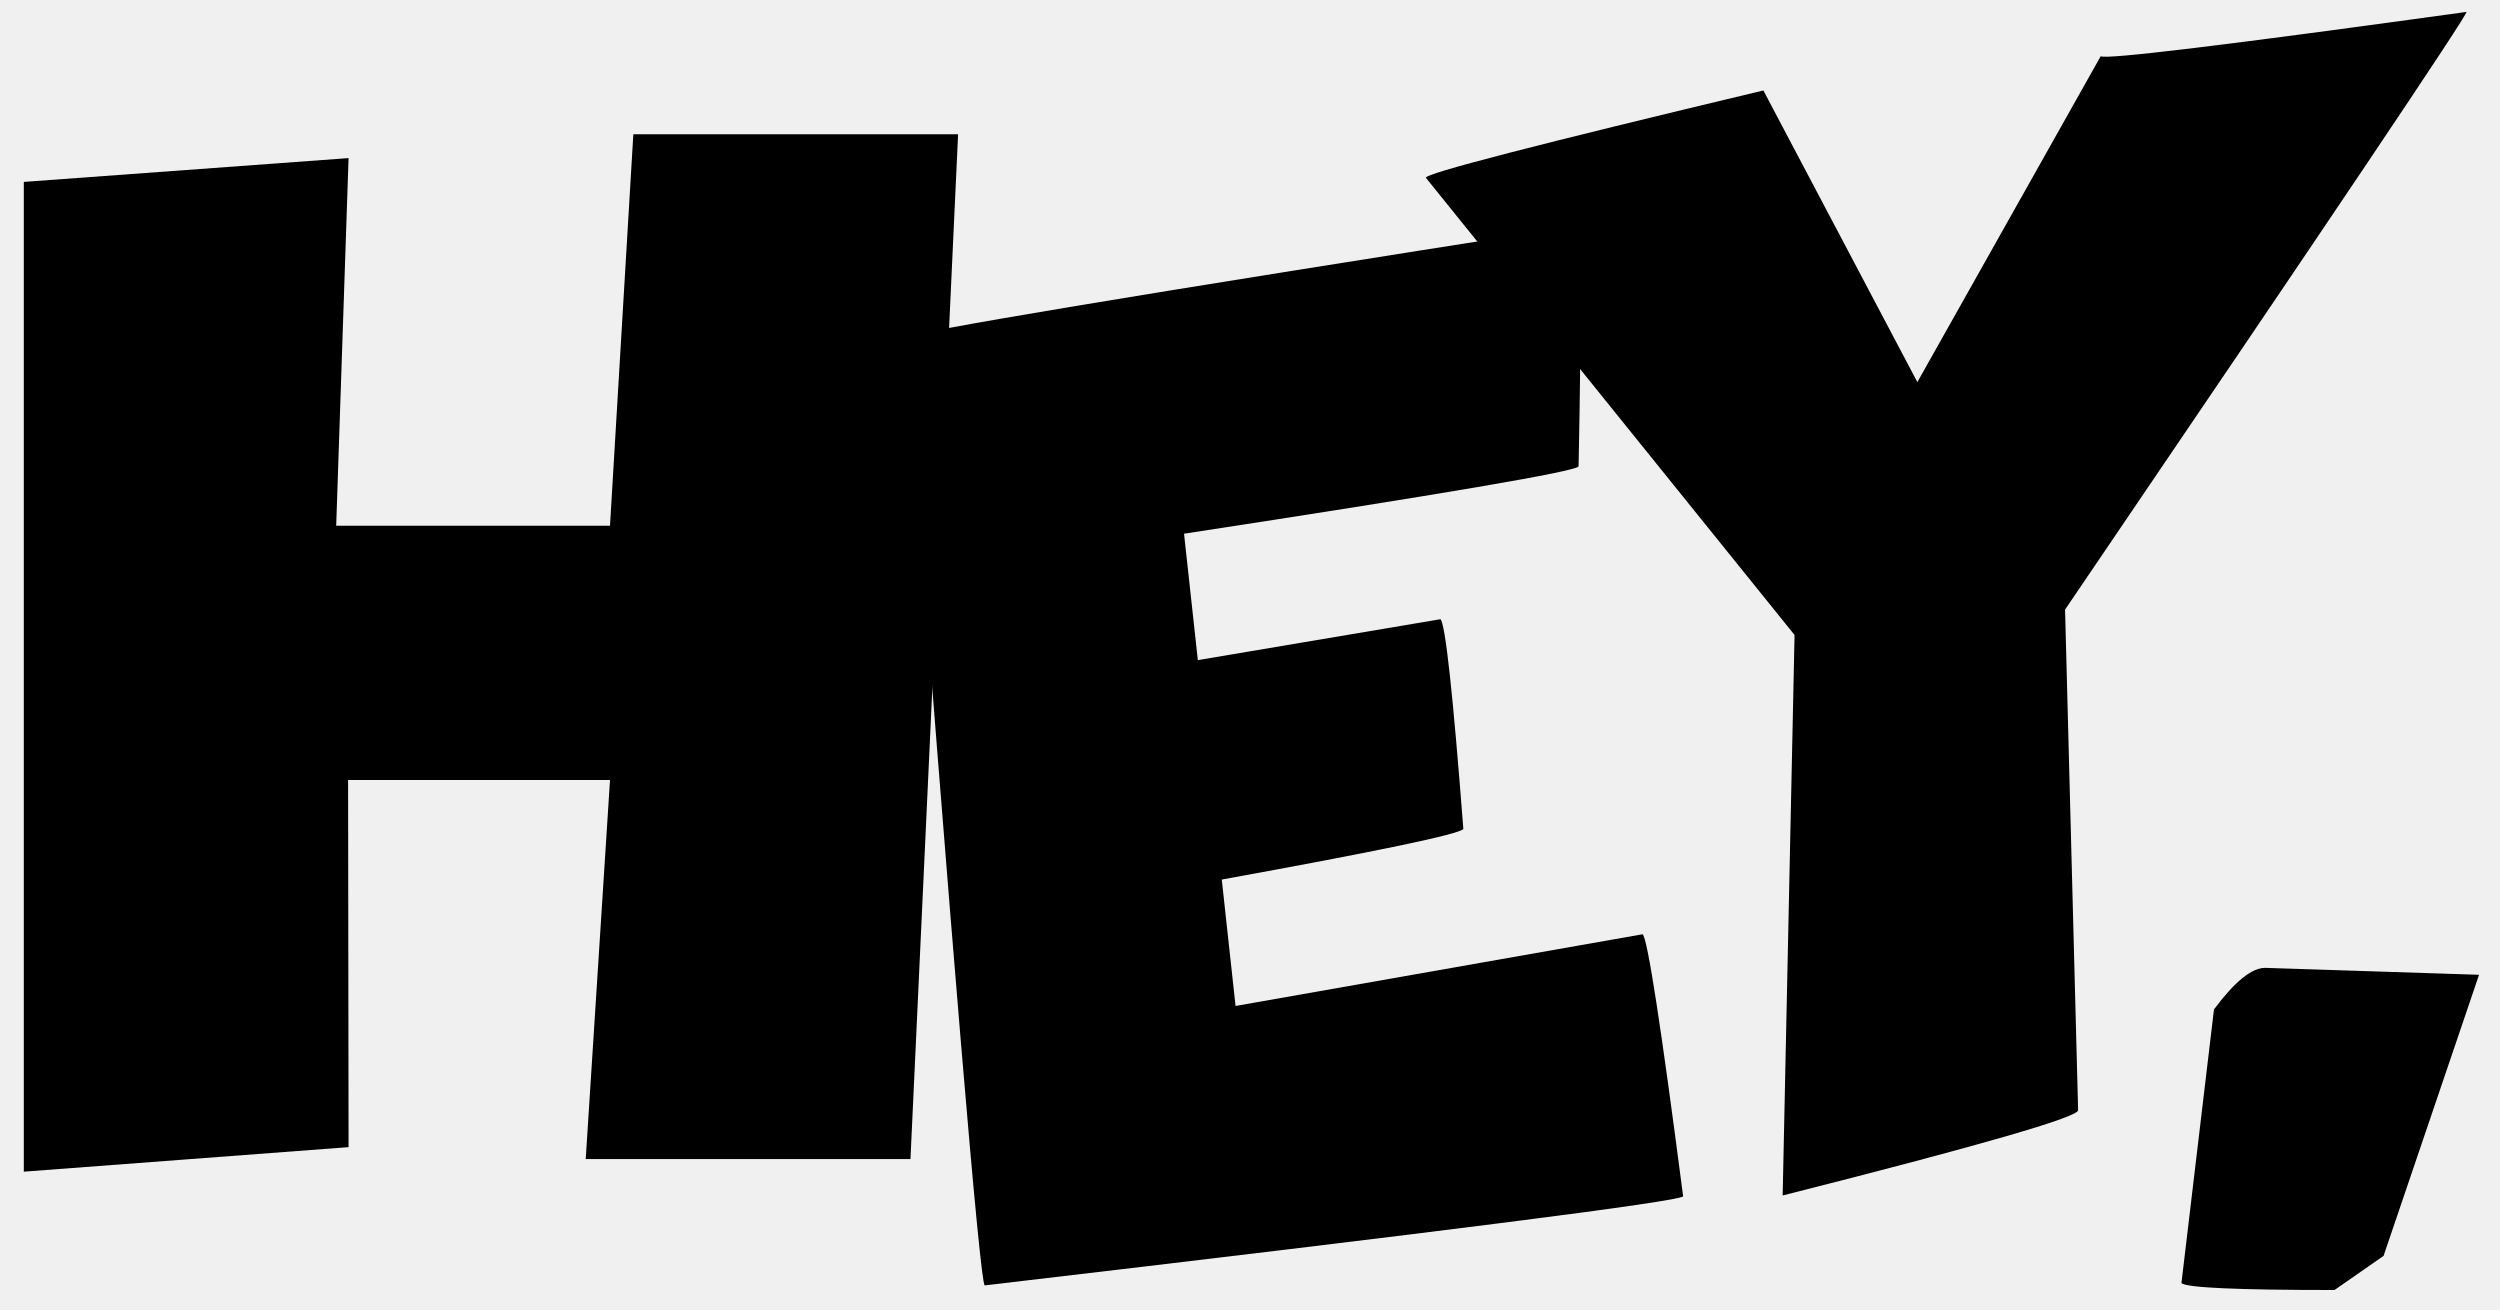
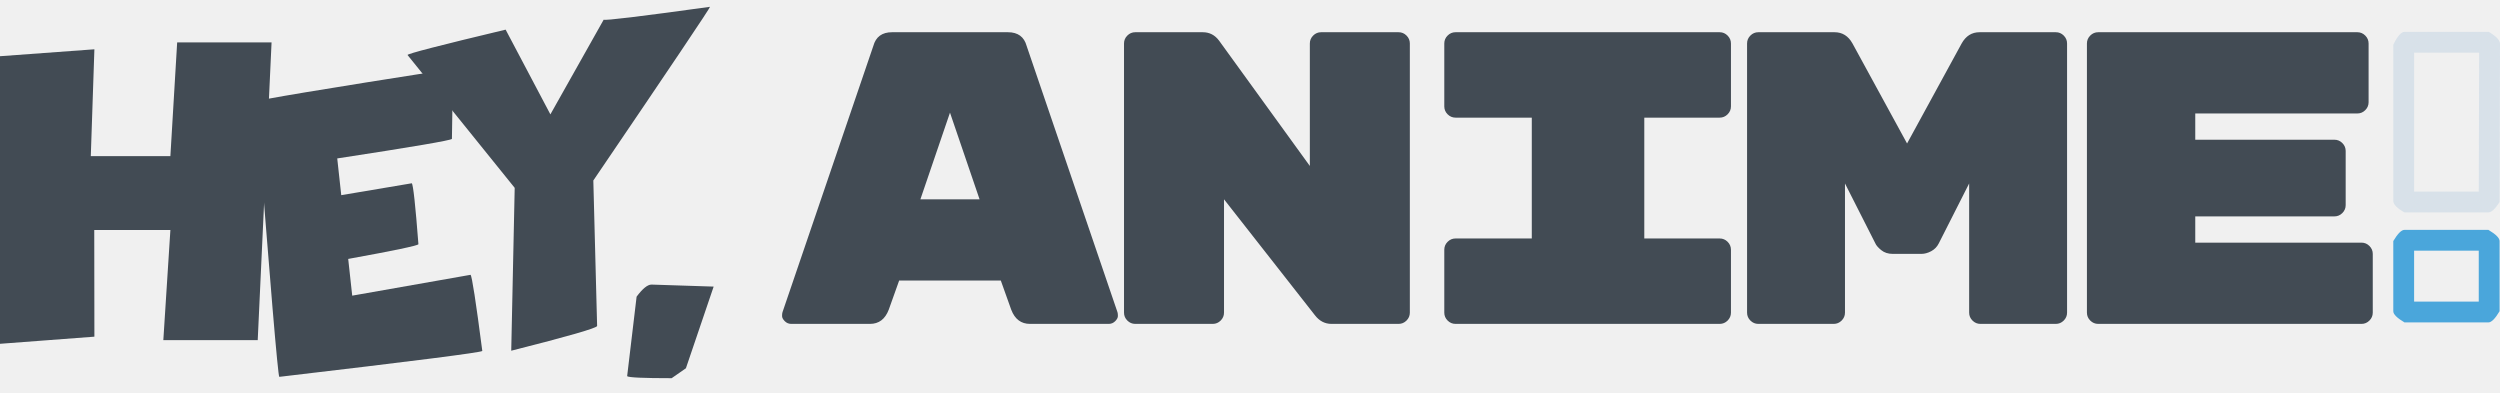
- <svg xmlns="http://www.w3.org/2000/svg" style="isolation:isolate" viewBox="0 0 210 110" width="210" height="110">
+ <svg xmlns="http://www.w3.org/2000/svg" style="isolation:isolate" viewBox="0 0 720 113" width="720" height="113">
  <defs>
    <clipPath id="a">
-       <path d="M0 0h210v110H0z" />
+       <path d="M0 0h720v113H0z" />
    </clipPath>
  </defs>
  <g clip-path="url(#a)" style="isolation:isolate">
-     <path d="M190.274 81.3l17.966.582-8.02 23.612-4.122 2.867q-12.276 0-12.858-.582l2.733-22.984q2.599-3.495 4.301-3.495zM207.187 1q0 .565-33.722 50.208l1.097 42.05q0 .884-24.819 7.162l1-47.082-30.967-38.403q-.253-.507 28.347-7.336l12.935 24.498 15.404-27.38q.403.48 30.725-3.717z" />
-     <path d="M103.787 84.501l34.197-6.025q.61.532 3.399 22.016-.481.65-58.67 7.482-.609-.532-6.691-79.595.481-.651 56.369-9.396.609.532.21 20.199-.48.651-33.142 5.65l1.159 10.618 20.38-3.436q.61.532 1.923 17.621-.481.651-20.292 4.248l1.158 10.618z" />
-     <path d="M80.48 11.28l-4 86.08H49.2l2.04-31.84h-22l.04 30.84L2 98.42V15.28l27.28-2-1.04 30.88h23l1.96-32.88h27.28z" />
+     <mask id="b">
+       <path fill="#fff" d="M692.495 9.175h24.276Q720 11.088 720 12.642l-.12 45.548q-1.913 2.988-3.228 2.988h-24.157q-3.229-1.793-3.229-3.347v-44.95q1.794-3.706 3.229-3.706z" />
+     </mask>
+     <path fill="none" stroke="#D8E1E9" stroke-linecap="square" stroke-miterlimit="3" stroke-width="12" d="M692.495 9.175h24.276Q720 11.088 720 12.642h0l-.12 45.548h0q-1.913 2.988-3.228 2.988h0-24.157 0q-3.229-1.793-3.229-3.347h0v-44.95h0q1.794-3.706 3.229-3.706z" mask="url(#b)" vector-effect="non-scaling-stroke" />
+     <mask id="c">
+       <path fill="#fff" d="M692.495 66.199h24.157q3.228 1.913 3.228 3.228v20.204q-1.913 3.227-3.228 3.227h-24.157q-3.229-1.912-3.229-3.227V69.427q1.913-3.228 3.229-3.228z" />
+     </mask>
+     <path fill="none" stroke="#4AA6DB" stroke-linecap="square" stroke-miterlimit="3" stroke-width="12" d="M692.495 66.199h24.157q3.228 1.913 3.228 3.228h0v20.204h0q-1.913 3.227-3.228 3.227h0-24.157 0q-3.229-1.912-3.229-3.227h0V69.427h0q1.913-3.228 3.229-3.228z" mask="url(#c)" vector-effect="non-scaling-stroke" />
+     <path class="logo-yanime" fill="#424B54" d="M250.555 93.28h-22.68q-1.08 0-1.86-.78t-.78-1.5q0-.72.12-1.08l26.16-76.68q1.08-3.96 5.4-3.96h33.36q4.32 0 5.4 3.96l26.16 76.68q.12.36.12 1.08 0 .72-.78 1.5t-1.86.78h-22.68q-3.84 0-5.4-4.08l-3-8.4h-29.28l-3 8.4q-1.56 4.08-5.4 4.08zm14.52-35.88h17.04l-8.52-24.96-8.52 24.96zm115.4-48.12h22.32q1.32 0 2.28.96.96.96.96 2.28v77.52q0 1.32-.96 2.28-.96.96-2.28.96h-19.32q-2.88 0-4.8-2.52l-26.16-33.36v32.64q0 1.32-.96 2.28-.96.96-2.28.96h-22.32q-1.32 0-2.28-.96-.96-.96-.96-2.28V12.52q0-1.32.96-2.28.96-.96 2.28-.96h19.44q2.88 0 4.68 2.4l26.16 36.12V12.52q0-1.32.96-2.28.96-.96 2.28-.96zm114.8 24.6h-21.72v34.8h21.72q1.32 0 2.28.96.96.96.96 2.28v18.12q0 1.32-.96 2.28-.96.96-2.28.96h-76.08q-1.32 0-2.28-.96-.96-.96-.96-2.28V71.92q0-1.32.96-2.28.96-.96 2.28-.96h21.96v-34.8h-21.96q-1.32 0-2.28-.96-.96-.96-.96-2.28V12.52q0-1.32.96-2.28.96-.96 2.28-.96h76.08q1.32 0 2.28.96.96.96.96 2.28v18.12q0 1.32-.96 2.28-.96.96-2.28.96zm74.84-24.6h21.96q1.32 0 2.28.96.96.96.96 2.28v77.52q0 1.32-.96 2.28-.96.96-2.28.96h-21.72q-1.32 0-2.28-.96-.96-.96-.96-2.28v-37.2l-8.76 17.28q-.72 1.44-2.16 2.22-1.44.78-2.88.78h-8.16q-2.04 0-3.36-1.08-1.32-1.08-1.68-1.92l-8.76-17.28v37.2q0 1.32-.96 2.28-.96.96-2.28.96h-21.72q-1.32 0-2.28-.96-.96-.96-.96-2.28V12.52q0-1.32.96-2.28.96-.96 2.28-.96h21.96q3.36 0 5.16 3.24l15.72 28.8 15.72-28.8q1.8-3.24 5.16-3.24zm62.12 53.04v7.56h47.88q1.32 0 2.28.96.96.96.96 2.28v16.92q0 1.32-.96 2.28-.96.96-2.28.96h-75.84q-1.32 0-2.28-.96-.96-.96-.96-2.28V12.52q0-1.32.96-2.28.96-.96 2.28-.96h74.64q1.32 0 2.28.96.96.96.96 2.28v16.92q0 1.32-.96 2.28-.96.96-2.28.96h-46.68v7.56h40.08q1.32 0 2.28.96.96.96.96 2.28v15.6q0 1.32-.96 2.28-.96.96-2.28.96h-40.08zM187.628 81.959l17.904.58-7.992 23.523-4.108 2.856q-12.234 0-12.814-.58l2.723-22.897q2.59-3.482 4.287-3.482zM204.483 1.962q0 .563-33.606 50.019l1.093 41.891q0 .88-24.734 7.135l.996-46.904-30.86-38.259q-.253-.504 28.25-7.308l12.89 24.405 15.351-27.276q.402.478 30.62-3.703z" />
+     <path class="logo-e" fill="#424B54" d="M101.438 85.148l34.08-6.002q.607.53 3.386 21.932-.478.649-58.468 7.455-.607-.53-6.668-79.296.479-.648 56.175-9.36.607.53.21 20.123-.478.649-33.028 5.629l1.154 10.577 20.311-3.422q.607.53 1.916 17.555-.479.648-20.223 4.232l1.155 10.577z" />
+     <path class="logo-h" fill="#424B54" d="M78.211 12.203l-3.987 85.756H47.038l2.033-31.72H27.146l.04 30.723L0 99.015V16.188l27.186-1.992-1.036 30.763h22.921l1.953-32.756h27.187z" />
  </g>
</svg>
